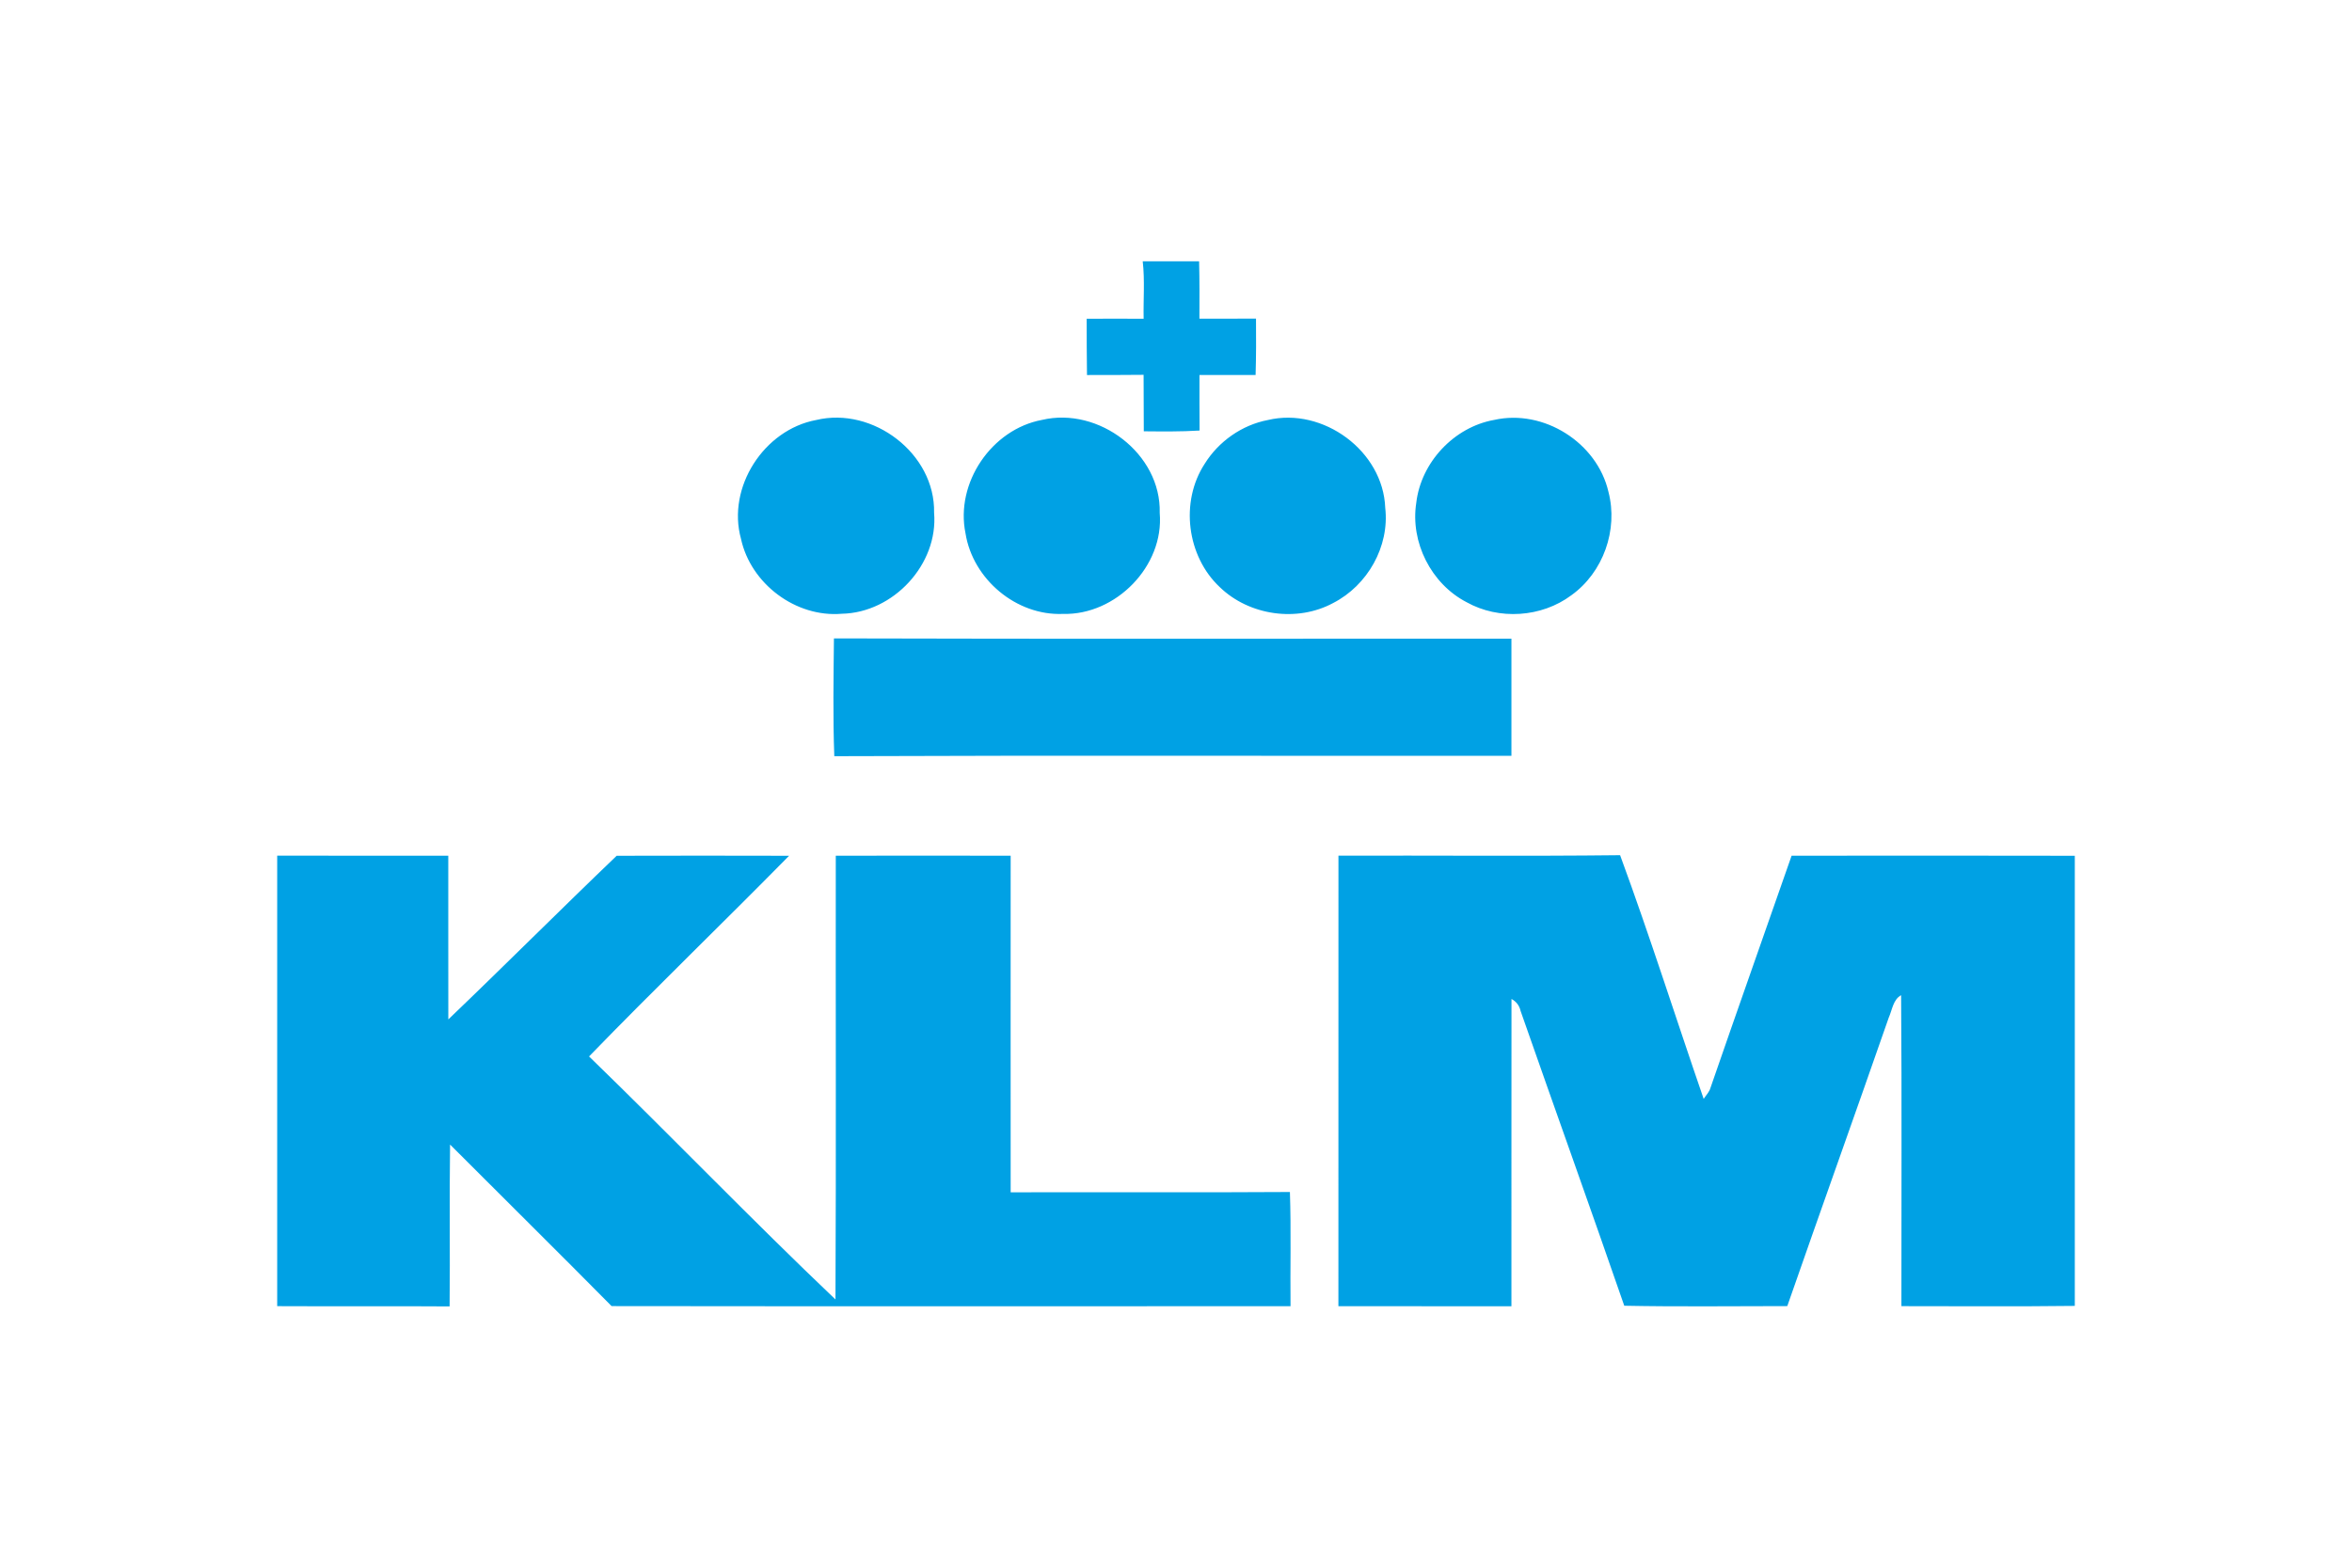
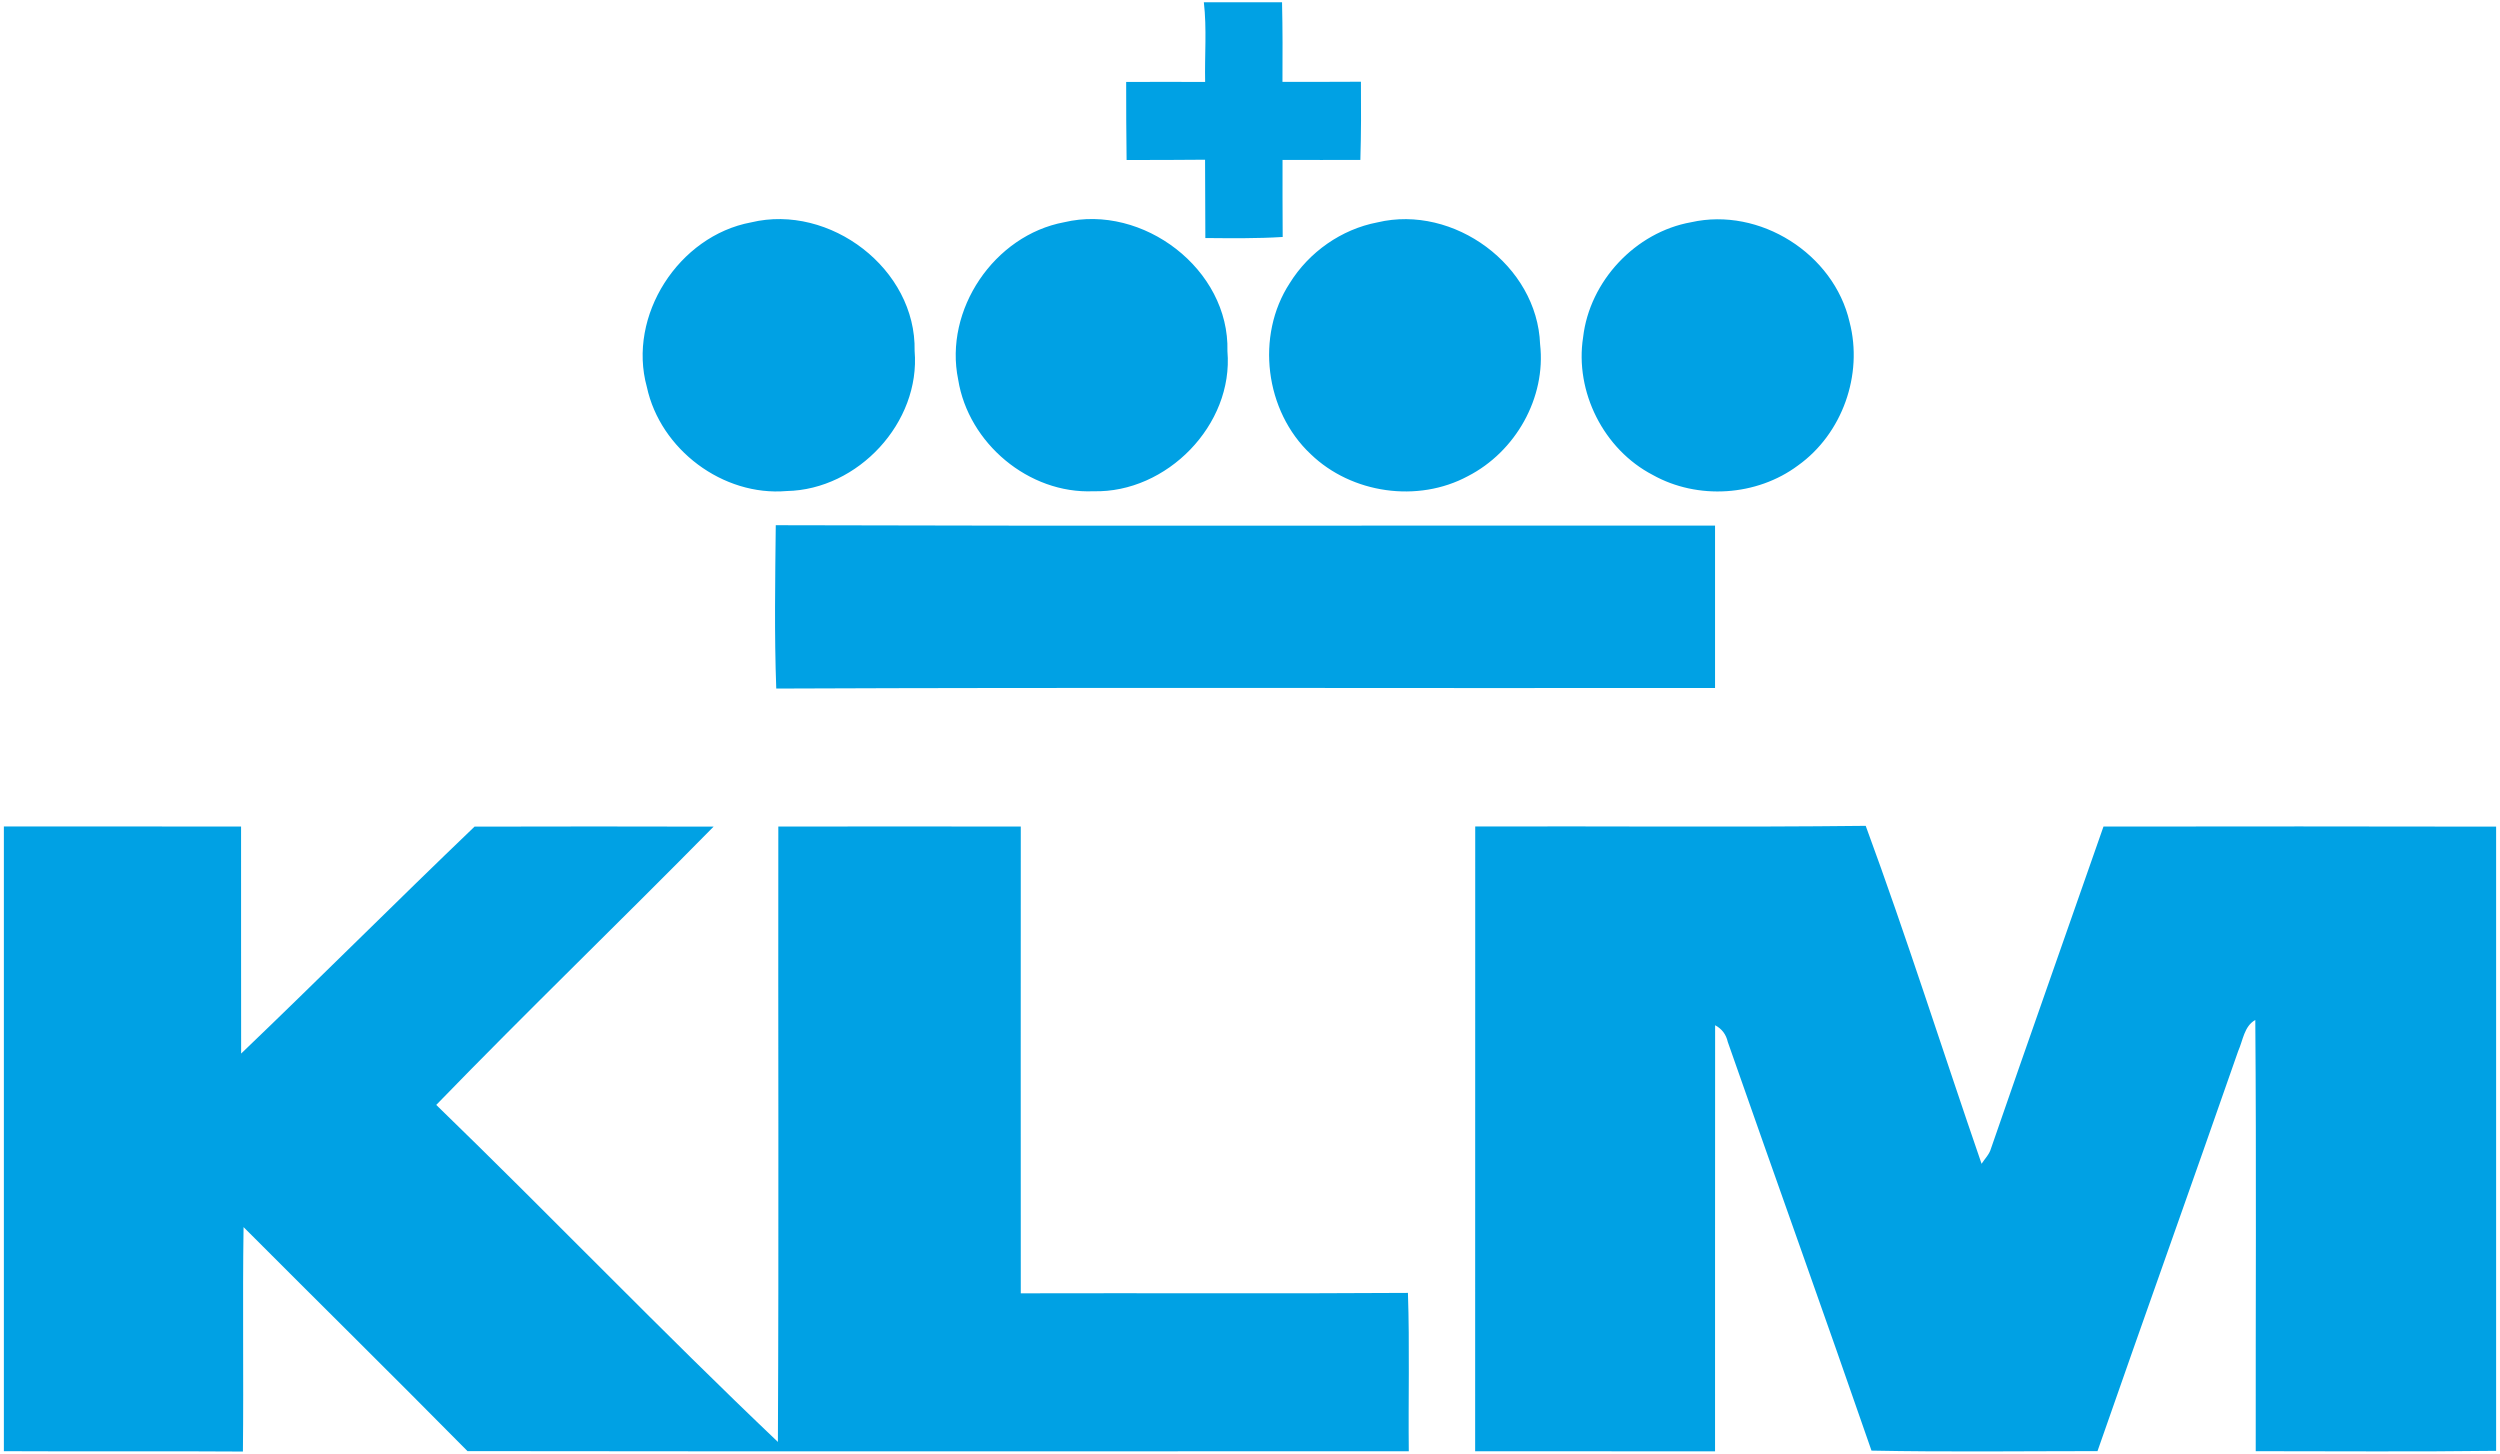
- <svg xmlns="http://www.w3.org/2000/svg" width="480" height="320" viewBox="0 0 480 320" fill="none">
-   <path d="M233.207 53.334H244.716C244.811 57.244 244.8 61.143 244.779 65.052C248.626 65.042 252.483 65.063 256.33 65.031C256.361 68.868 256.361 72.704 256.246 76.54C252.431 76.54 248.605 76.561 244.79 76.54C244.79 80.314 244.779 84.098 244.811 87.882C241.016 88.123 237.222 88.07 233.427 88.039C233.406 84.203 233.407 80.356 233.386 76.509C229.528 76.561 225.682 76.54 221.835 76.551C221.772 72.725 221.782 68.889 221.772 65.063C225.65 65.052 229.528 65.042 233.396 65.063C233.312 61.153 233.658 57.223 233.207 53.334V53.334ZM166.565 85.733C178.158 82.945 190.882 92.588 190.631 104.652C191.522 115.197 182.298 125.081 171.806 125.28C162.404 126.087 153.201 119.159 151.22 109.977C148.316 99.474 155.905 87.714 166.565 85.733ZM212.653 85.712C224.235 82.966 237.002 92.63 236.677 104.694C237.61 115.543 227.736 125.595 216.95 125.312C207.433 125.72 198.544 118.247 197.046 108.887C194.918 98.604 202.349 87.63 212.653 85.712ZM258.762 85.733C269.998 83.06 282.272 92.043 282.702 103.667C283.603 111.56 279.086 119.494 272.073 123.089C264.705 127.062 254.946 125.657 248.94 119.851C242.201 113.541 240.796 102.43 245.848 94.684C248.689 90.104 253.447 86.749 258.762 85.733ZM304.944 85.712C315.017 83.448 325.939 90.334 328.255 100.397C330.278 108.143 327.196 116.853 320.666 121.517C314.598 126.045 305.887 126.611 299.284 122.911C292.072 119.169 287.785 110.669 289.033 102.65C289.987 94.38 296.737 87.169 304.944 85.712ZM170.265 154.356C169.971 146.348 170.108 138.319 170.192 130.311C216.279 130.448 262.367 130.343 308.455 130.364C308.466 138.34 308.466 146.306 308.455 154.272C262.388 154.325 216.321 154.168 170.265 154.356ZM56.57 174.659C68.205 174.659 79.84 174.649 91.485 174.67C91.506 185.801 91.464 196.943 91.495 208.085C103.036 197.038 114.314 185.728 125.854 174.68C137.583 174.649 149.312 174.649 161.041 174.68C147.52 188.422 133.632 201.807 120.215 215.643C137.122 232.036 153.452 249.037 170.506 265.252C170.653 235.065 170.527 204.867 170.569 174.67C182.466 174.649 194.362 174.649 206.259 174.67C206.259 197.572 206.238 220.475 206.259 243.377C225.262 243.325 244.255 243.44 263.248 243.314C263.51 251.081 263.29 258.859 263.374 266.625C217.191 266.625 170.999 266.667 124.816 266.604C113.895 255.546 102.826 244.635 91.852 233.629C91.694 244.645 91.873 255.651 91.757 266.667C80.028 266.583 68.299 266.678 56.57 266.615L56.57 174.659ZM273.153 174.659C292.313 174.596 311.474 174.785 330.634 174.565C336.682 191.011 341.976 207.739 347.688 224.311C348.16 223.567 348.831 222.938 349.072 222.068C354.533 206.251 360.119 190.476 365.633 174.67C384.898 174.649 404.163 174.638 423.429 174.68V266.563C411.637 266.709 399.834 266.615 388.043 266.615C388.022 245.463 388.147 224.3 387.98 203.138C386.334 204.06 386.166 206.146 385.464 207.708C378.62 227.361 371.597 246.951 364.752 266.604C353.663 266.604 342.563 266.751 331.483 266.531C324.534 246.438 317.344 226.439 310.331 206.377C310.08 205.255 309.451 204.438 308.466 203.914C308.434 224.814 308.476 245.725 308.455 266.636C296.684 266.636 284.913 266.636 273.143 266.625C273.163 235.977 273.132 205.318 273.153 174.659Z" fill="#00A1E4" />
+ <svg xmlns="http://www.w3.org/2000/svg" width="368" height="214" viewBox="0 0 368 214" fill="none">
+   <path d="M177.207 0.334H188.716C188.811 4.244 188.8 8.143 188.779 12.053C192.626 12.042 196.483 12.063 200.33 12.031C200.361 15.868 200.361 19.704 200.246 23.54C196.431 23.54 192.605 23.561 188.79 23.54C188.79 27.314 188.779 31.098 188.811 34.882C185.016 35.123 181.222 35.07 177.427 35.039C177.407 31.203 177.407 27.356 177.386 23.509C173.528 23.561 169.682 23.54 165.835 23.551C165.772 19.725 165.782 15.889 165.772 12.063C169.65 12.053 173.528 12.042 177.396 12.063C177.312 8.153 177.658 4.223 177.207 0.334V0.334ZM110.565 32.733C122.158 29.945 134.882 39.588 134.631 51.652C135.522 62.197 126.298 72.081 115.806 72.28C106.404 73.087 97.201 66.159 95.22 56.977C92.316 46.474 99.905 34.714 110.565 32.733V32.733ZM156.653 32.712C168.235 29.966 181.002 39.63 180.677 51.694C181.61 62.543 171.736 72.595 160.95 72.312C151.433 72.72 142.544 65.247 141.046 55.887C138.918 45.604 146.349 34.63 156.653 32.712ZM202.762 32.733C213.998 30.06 226.272 39.043 226.702 50.667C227.603 58.56 223.086 66.494 216.073 70.09C208.705 74.062 198.946 72.657 192.94 66.851C186.201 60.541 184.796 49.43 189.848 41.684C192.689 37.104 197.447 33.749 202.762 32.733V32.733ZM248.944 32.712C259.017 30.448 269.939 37.334 272.255 47.397C274.278 55.143 271.196 63.853 264.666 68.517C258.597 73.045 249.887 73.611 243.284 69.911C236.072 66.169 231.785 57.669 233.033 49.65C233.987 41.38 240.737 34.169 248.944 32.712V32.712ZM114.265 101.356C113.971 93.348 114.108 85.319 114.192 77.311C160.279 77.448 206.367 77.343 252.455 77.364C252.466 85.34 252.466 93.306 252.455 101.272C206.388 101.325 160.321 101.168 114.265 101.356ZM0.57 121.659C12.205 121.659 23.84 121.649 35.485 121.67C35.506 132.801 35.464 143.943 35.495 155.085C47.035 144.038 58.314 132.728 69.854 121.68C81.583 121.649 93.312 121.649 105.041 121.68C91.52 135.422 77.632 148.807 64.215 162.643C81.122 179.036 97.452 196.037 114.506 212.252C114.653 182.065 114.527 151.867 114.569 121.67C126.466 121.649 138.362 121.649 150.259 121.67C150.259 144.572 150.238 167.475 150.259 190.377C169.262 190.325 188.255 190.44 207.248 190.314C207.51 198.081 207.29 205.859 207.374 213.625C161.191 213.625 114.999 213.667 68.816 213.604C57.895 202.546 46.826 191.635 35.852 180.629C35.694 191.645 35.873 202.651 35.757 213.667C24.028 213.583 12.299 213.678 0.57 213.615L0.57 121.659ZM217.153 121.659C236.313 121.596 255.474 121.785 274.634 121.565C280.682 138.011 285.976 154.739 291.688 171.311C292.16 170.567 292.831 169.938 293.072 169.068C298.533 153.251 304.119 137.476 309.633 121.67C328.898 121.649 348.163 121.638 367.429 121.68V213.563C355.637 213.709 343.834 213.615 332.043 213.615C332.022 192.463 332.147 171.3 331.98 150.138C330.334 151.06 330.166 153.146 329.464 154.708C322.62 174.361 315.597 193.951 308.752 213.604C297.663 213.604 286.563 213.751 275.483 213.531C268.534 193.438 261.344 173.439 254.331 153.377C254.08 152.255 253.451 151.438 252.466 150.914C252.434 171.814 252.476 192.725 252.455 213.636C240.684 213.636 228.913 213.636 217.142 213.625C217.163 182.977 217.132 152.318 217.153 121.659V121.659Z" fill="#00A1E4" />
</svg>
